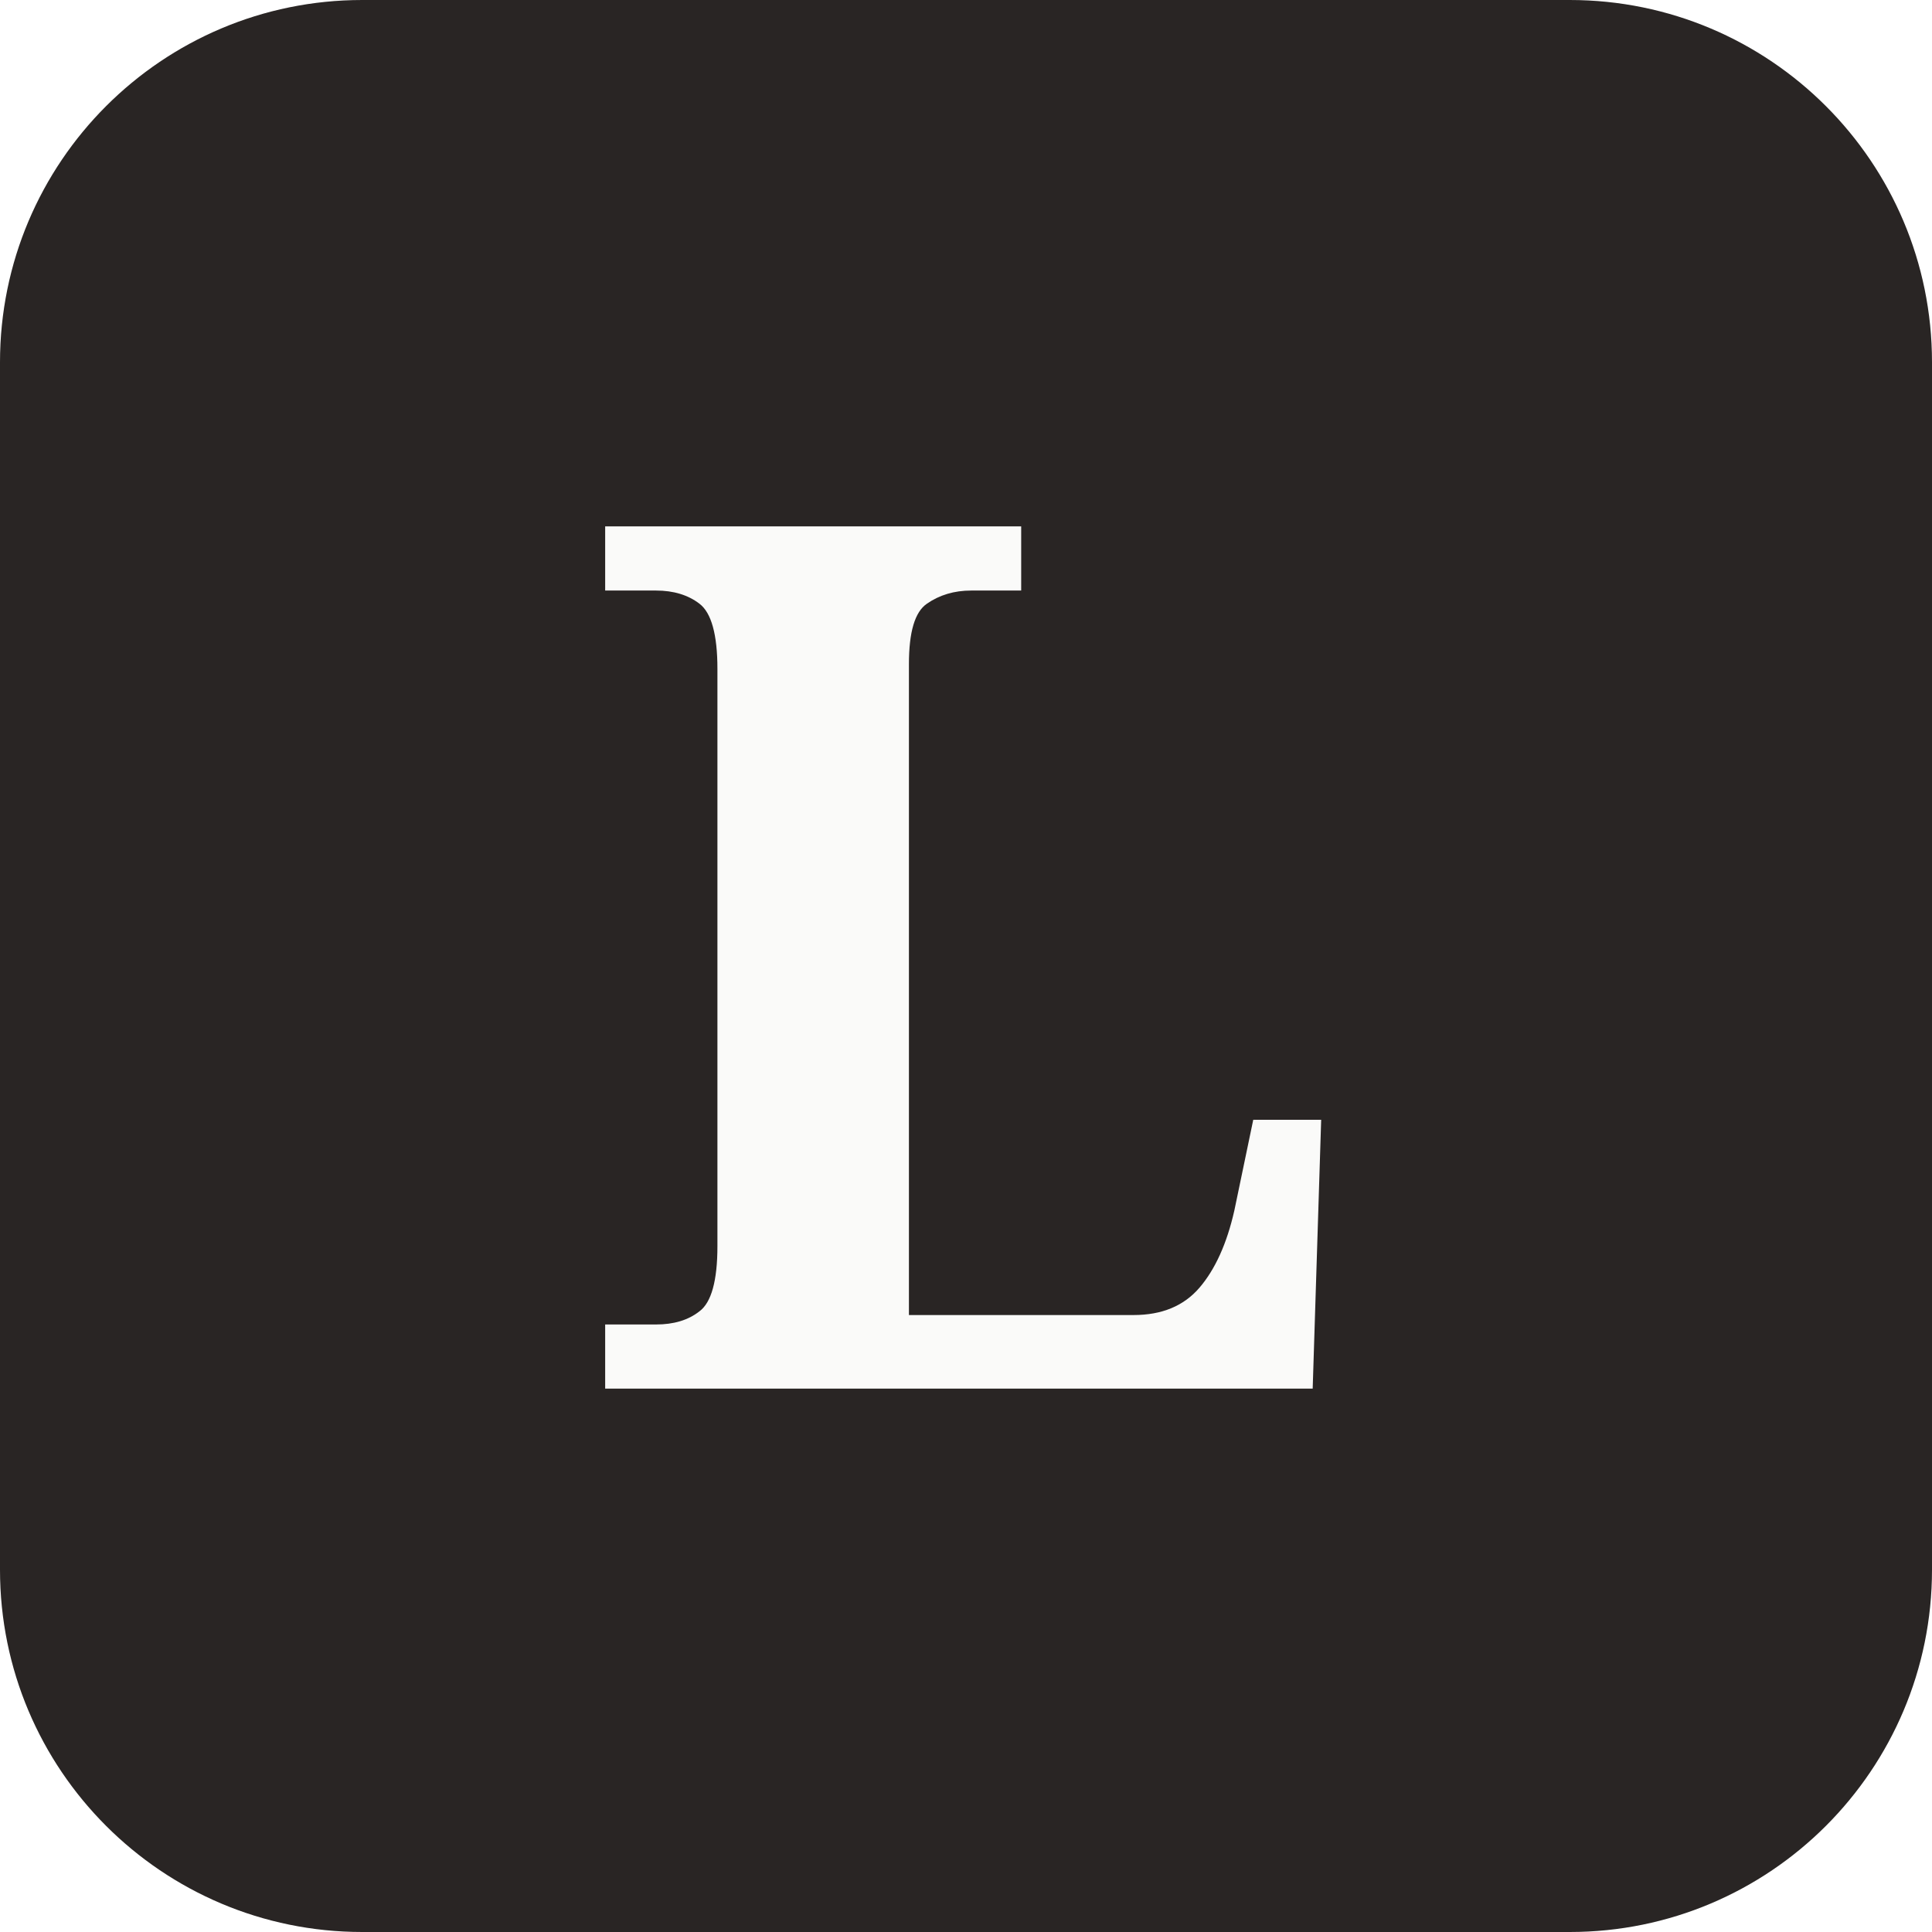
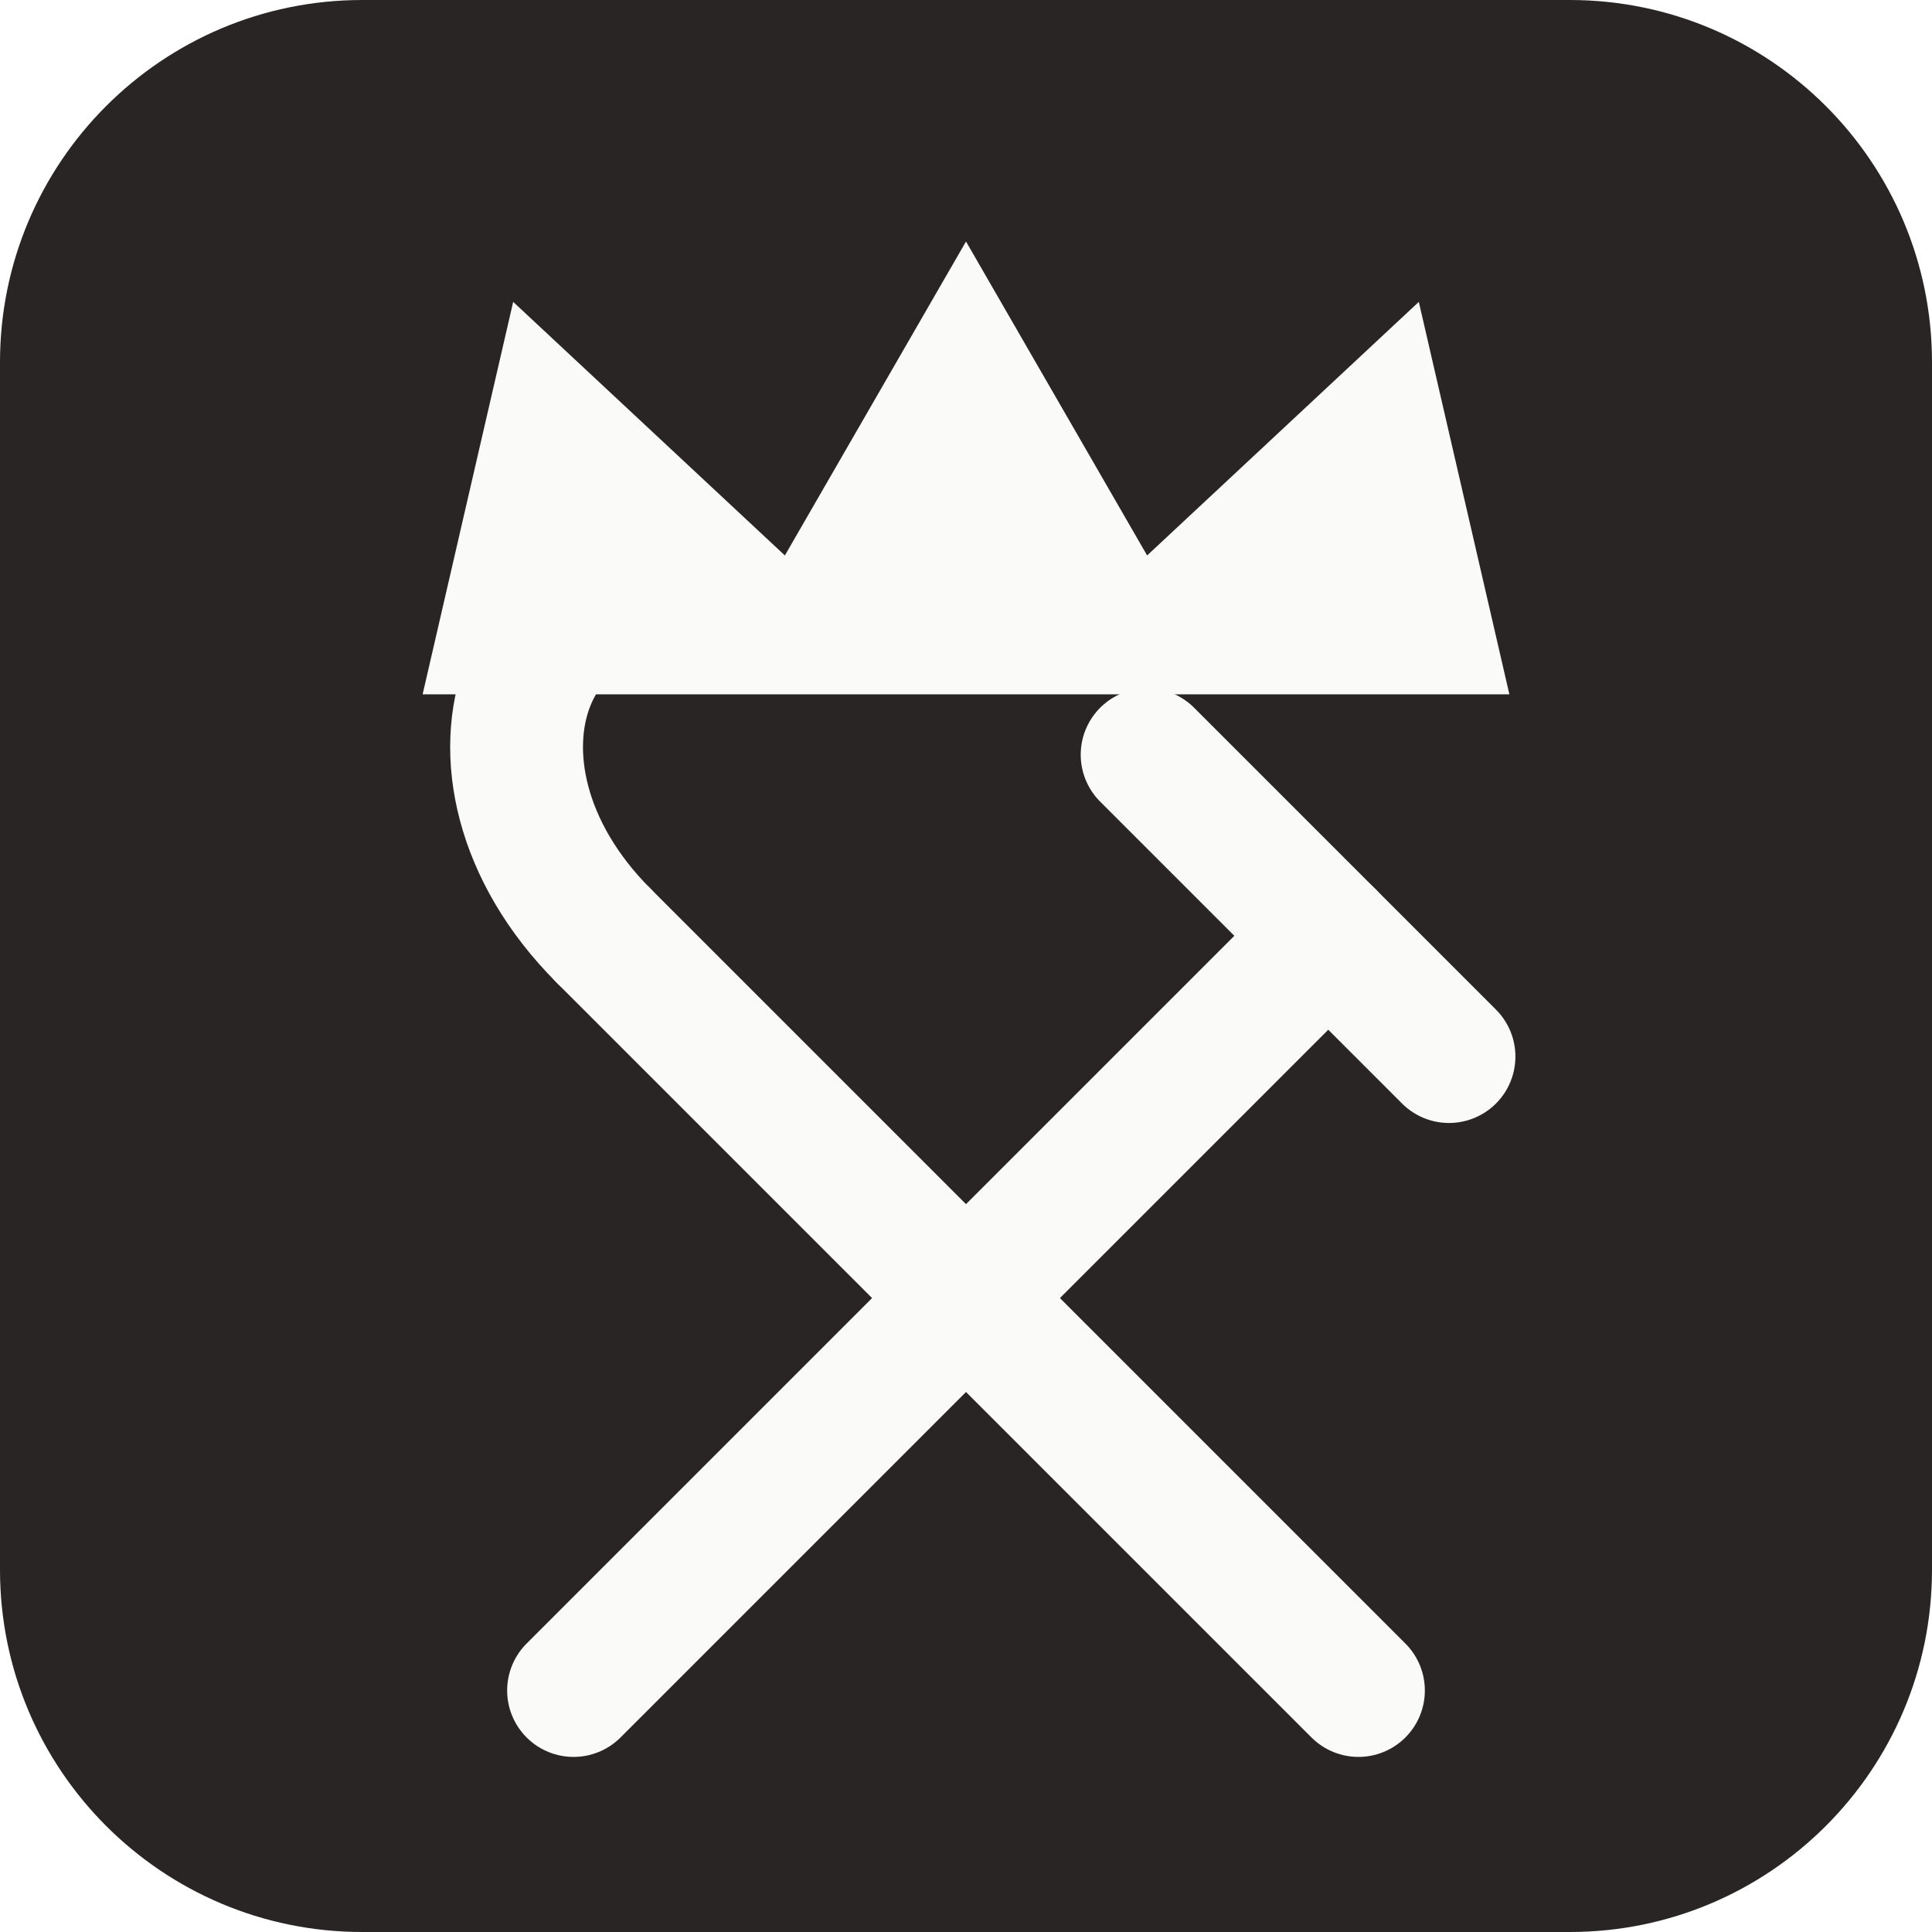
<svg xmlns="http://www.w3.org/2000/svg" viewBox="0 0 32 32">
  <rect width="32" height="32" rx="6" fill="#292524" />
-   <text x="16" y="23" font-family="Georgia,serif" font-size="20" font-weight="bold" text-anchor="middle" fill="#fafaf9">L</text>
+   <path d="M7 11.5 8.5 5l4.5 4.2L16 4l3 5.2L23.5 5 25 11.5Z" fill="#fafaf9" />
+   <g fill="none" stroke="#fafaf9" stroke-width="2.2" stroke-linecap="round" stroke-linejoin="round">
+     <path d="M9.5 28 22 15.5" />
+     <path d="M19 12.5l5 5" />
+     <path d="M22.5 28 10 15.5" />
+     <path d="M10 15.5c-2.8-2.8-1.2-6.6 2-5.4" />
+   </g>
</svg>
